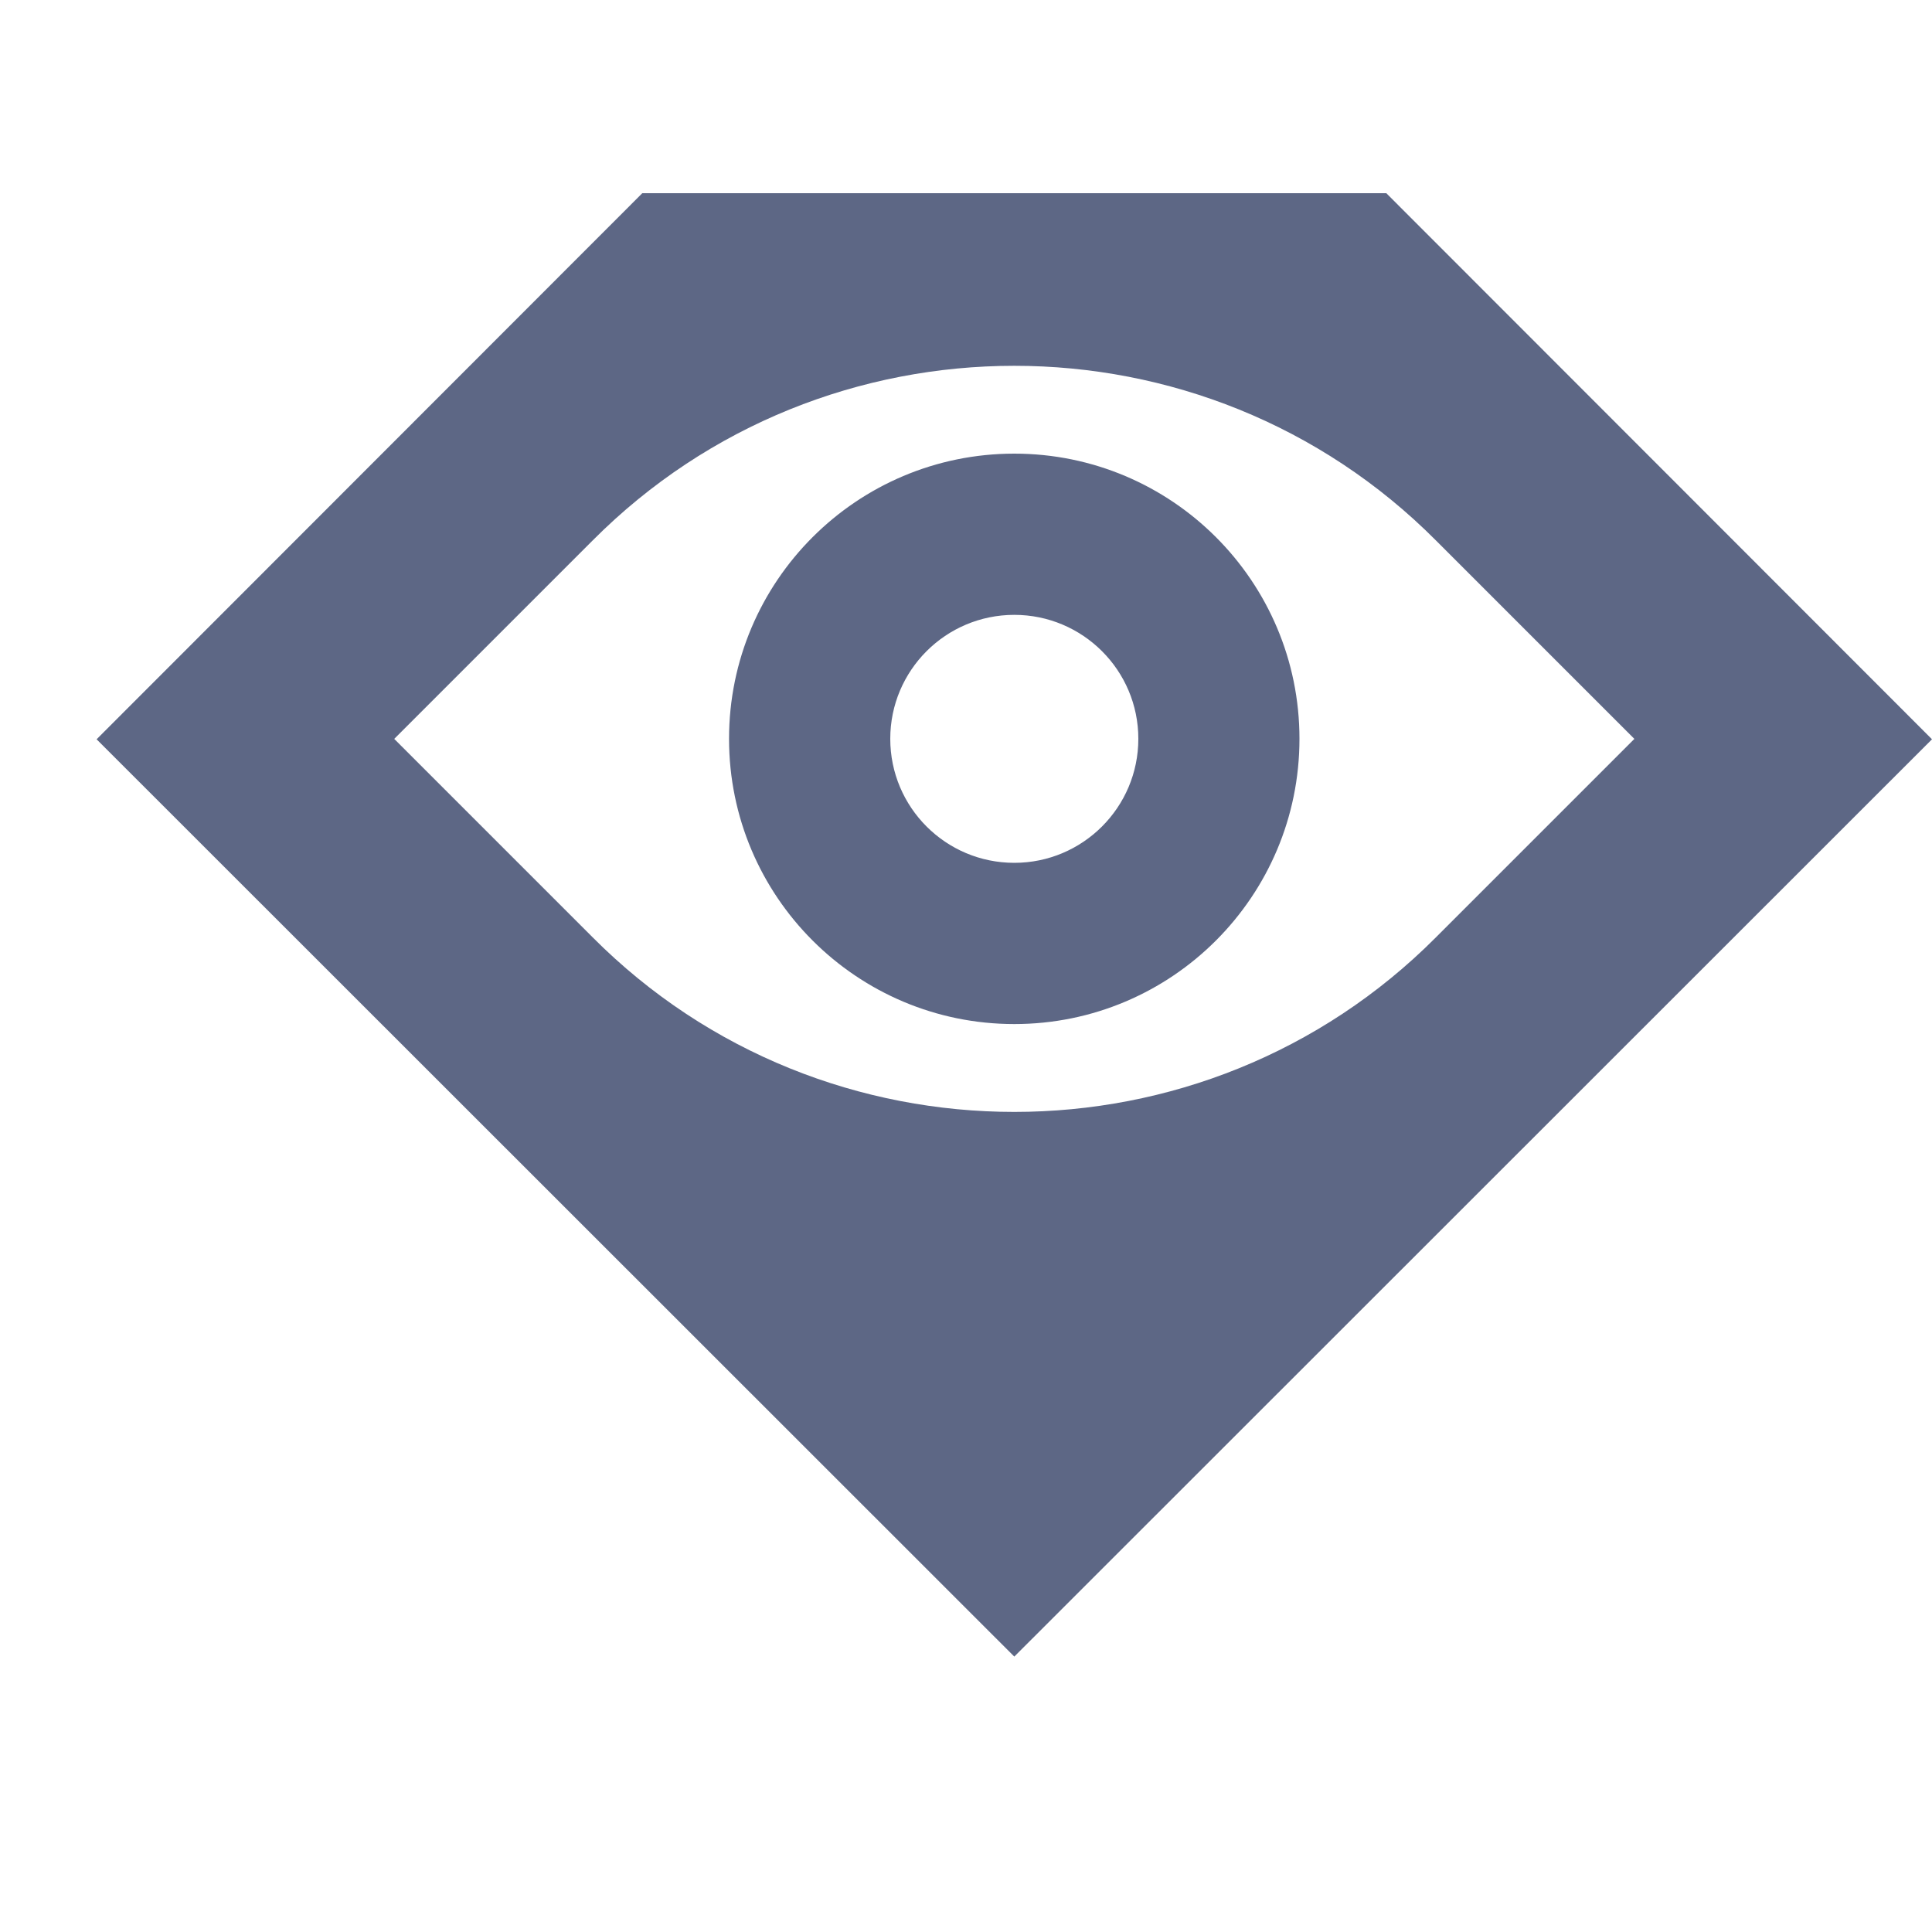
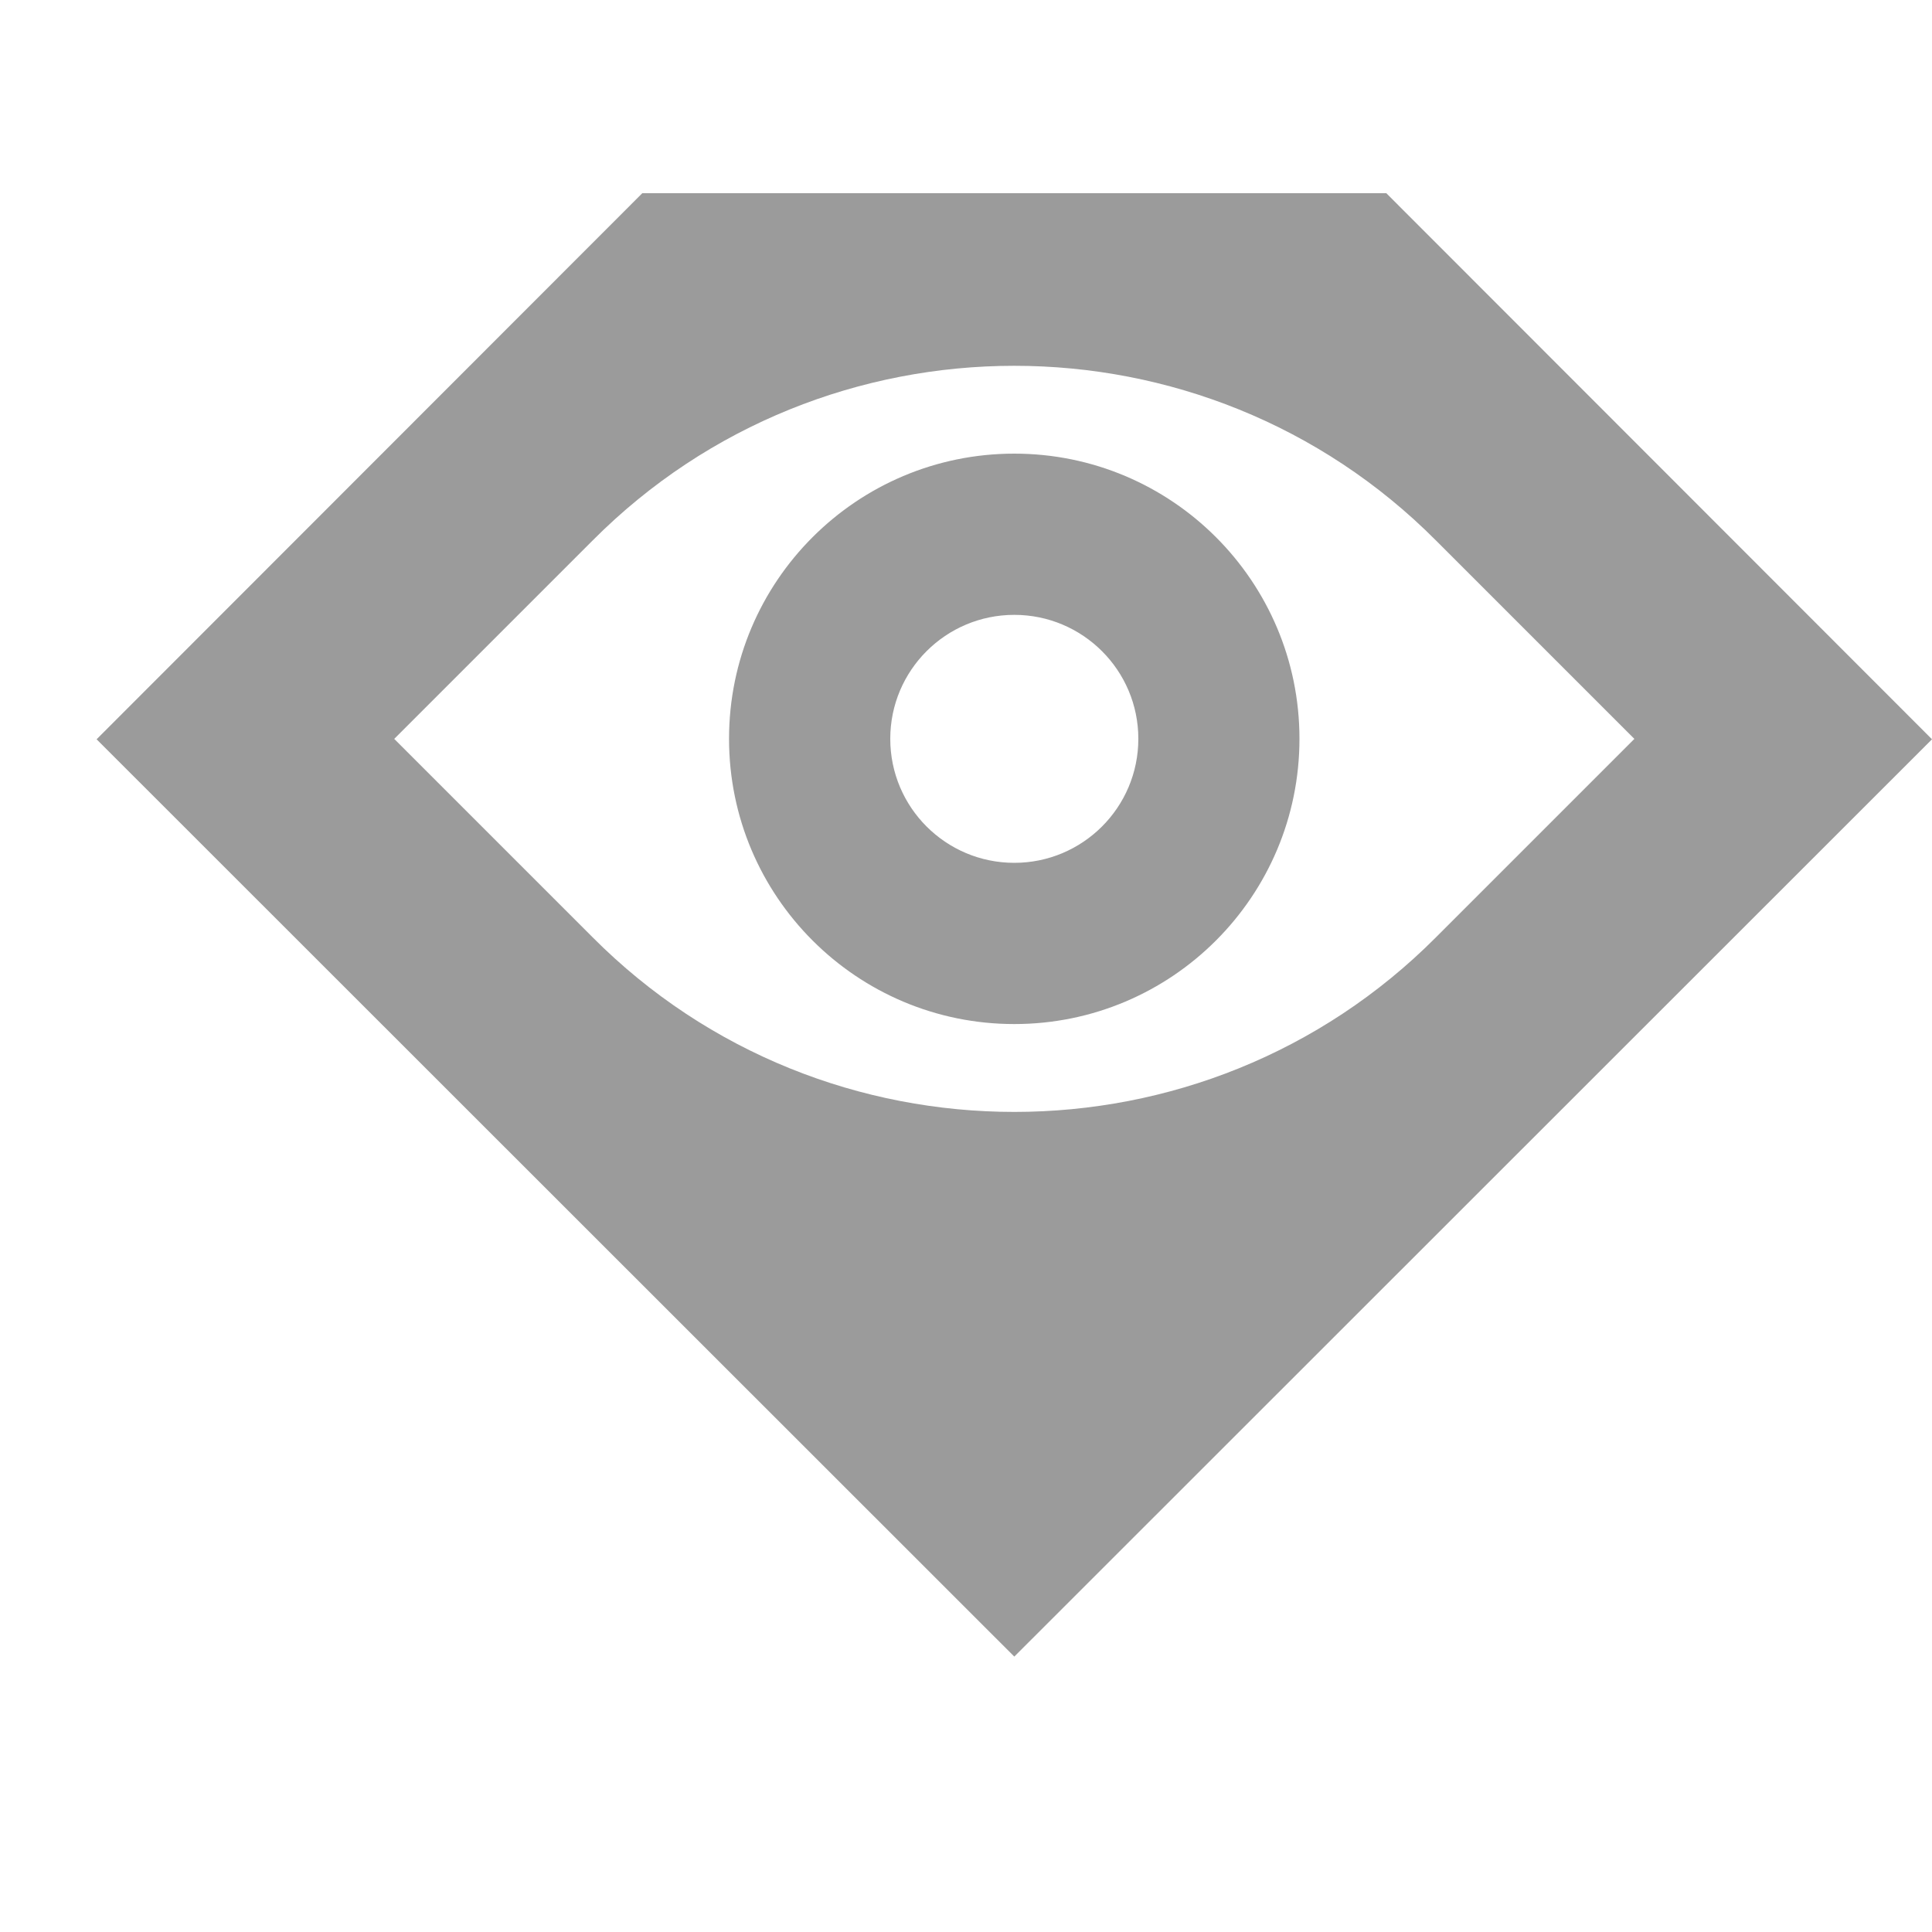
<svg xmlns="http://www.w3.org/2000/svg" width="20" height="20" viewBox="0 0 20 20" fill="none">
-   <path fill-rule="evenodd" clip-rule="evenodd" d="M6.649 2L1 7.653L10.5 17.149L20 7.653L14.351 2H6.649ZM6.135 5.595C8.535 3.184 12.465 3.184 14.865 5.595L16.919 7.649L14.865 9.703C12.465 12.113 8.535 12.113 6.135 9.703L4.081 7.649L6.135 5.595ZM7.547 7.648C7.547 9.28 8.87 10.601 10.5 10.601C12.13 10.601 13.452 9.28 13.452 7.648C13.452 6.017 12.13 4.696 10.5 4.696C8.87 4.696 7.547 6.017 7.547 7.648ZM10.5 8.932C9.791 8.932 9.216 8.358 9.216 7.648C9.216 6.939 9.791 6.365 10.5 6.365C11.208 6.365 11.784 6.939 11.784 7.648C11.784 8.358 11.208 8.932 10.5 8.932Z" fill="#5D6785" />
+   <path fill-rule="evenodd" clip-rule="evenodd" d="M6.649 2L1 7.653L10.5 17.149L20 7.653L14.351 2H6.649ZM6.135 5.595C8.535 3.184 12.465 3.184 14.865 5.595L16.919 7.649L14.865 9.703C12.465 12.113 8.535 12.113 6.135 9.703L4.081 7.649L6.135 5.595ZM7.547 7.648C7.547 9.28 8.87 10.601 10.5 10.601C12.13 10.601 13.452 9.28 13.452 7.648C13.452 6.017 12.13 4.696 10.5 4.696C8.87 4.696 7.547 6.017 7.547 7.648ZM10.5 8.932C9.791 8.932 9.216 8.358 9.216 7.648C9.216 6.939 9.791 6.365 10.5 6.365C11.208 6.365 11.784 6.939 11.784 7.648C11.784 8.358 11.208 8.932 10.5 8.932Z" fill="#9B9B9B" />
</svg>
